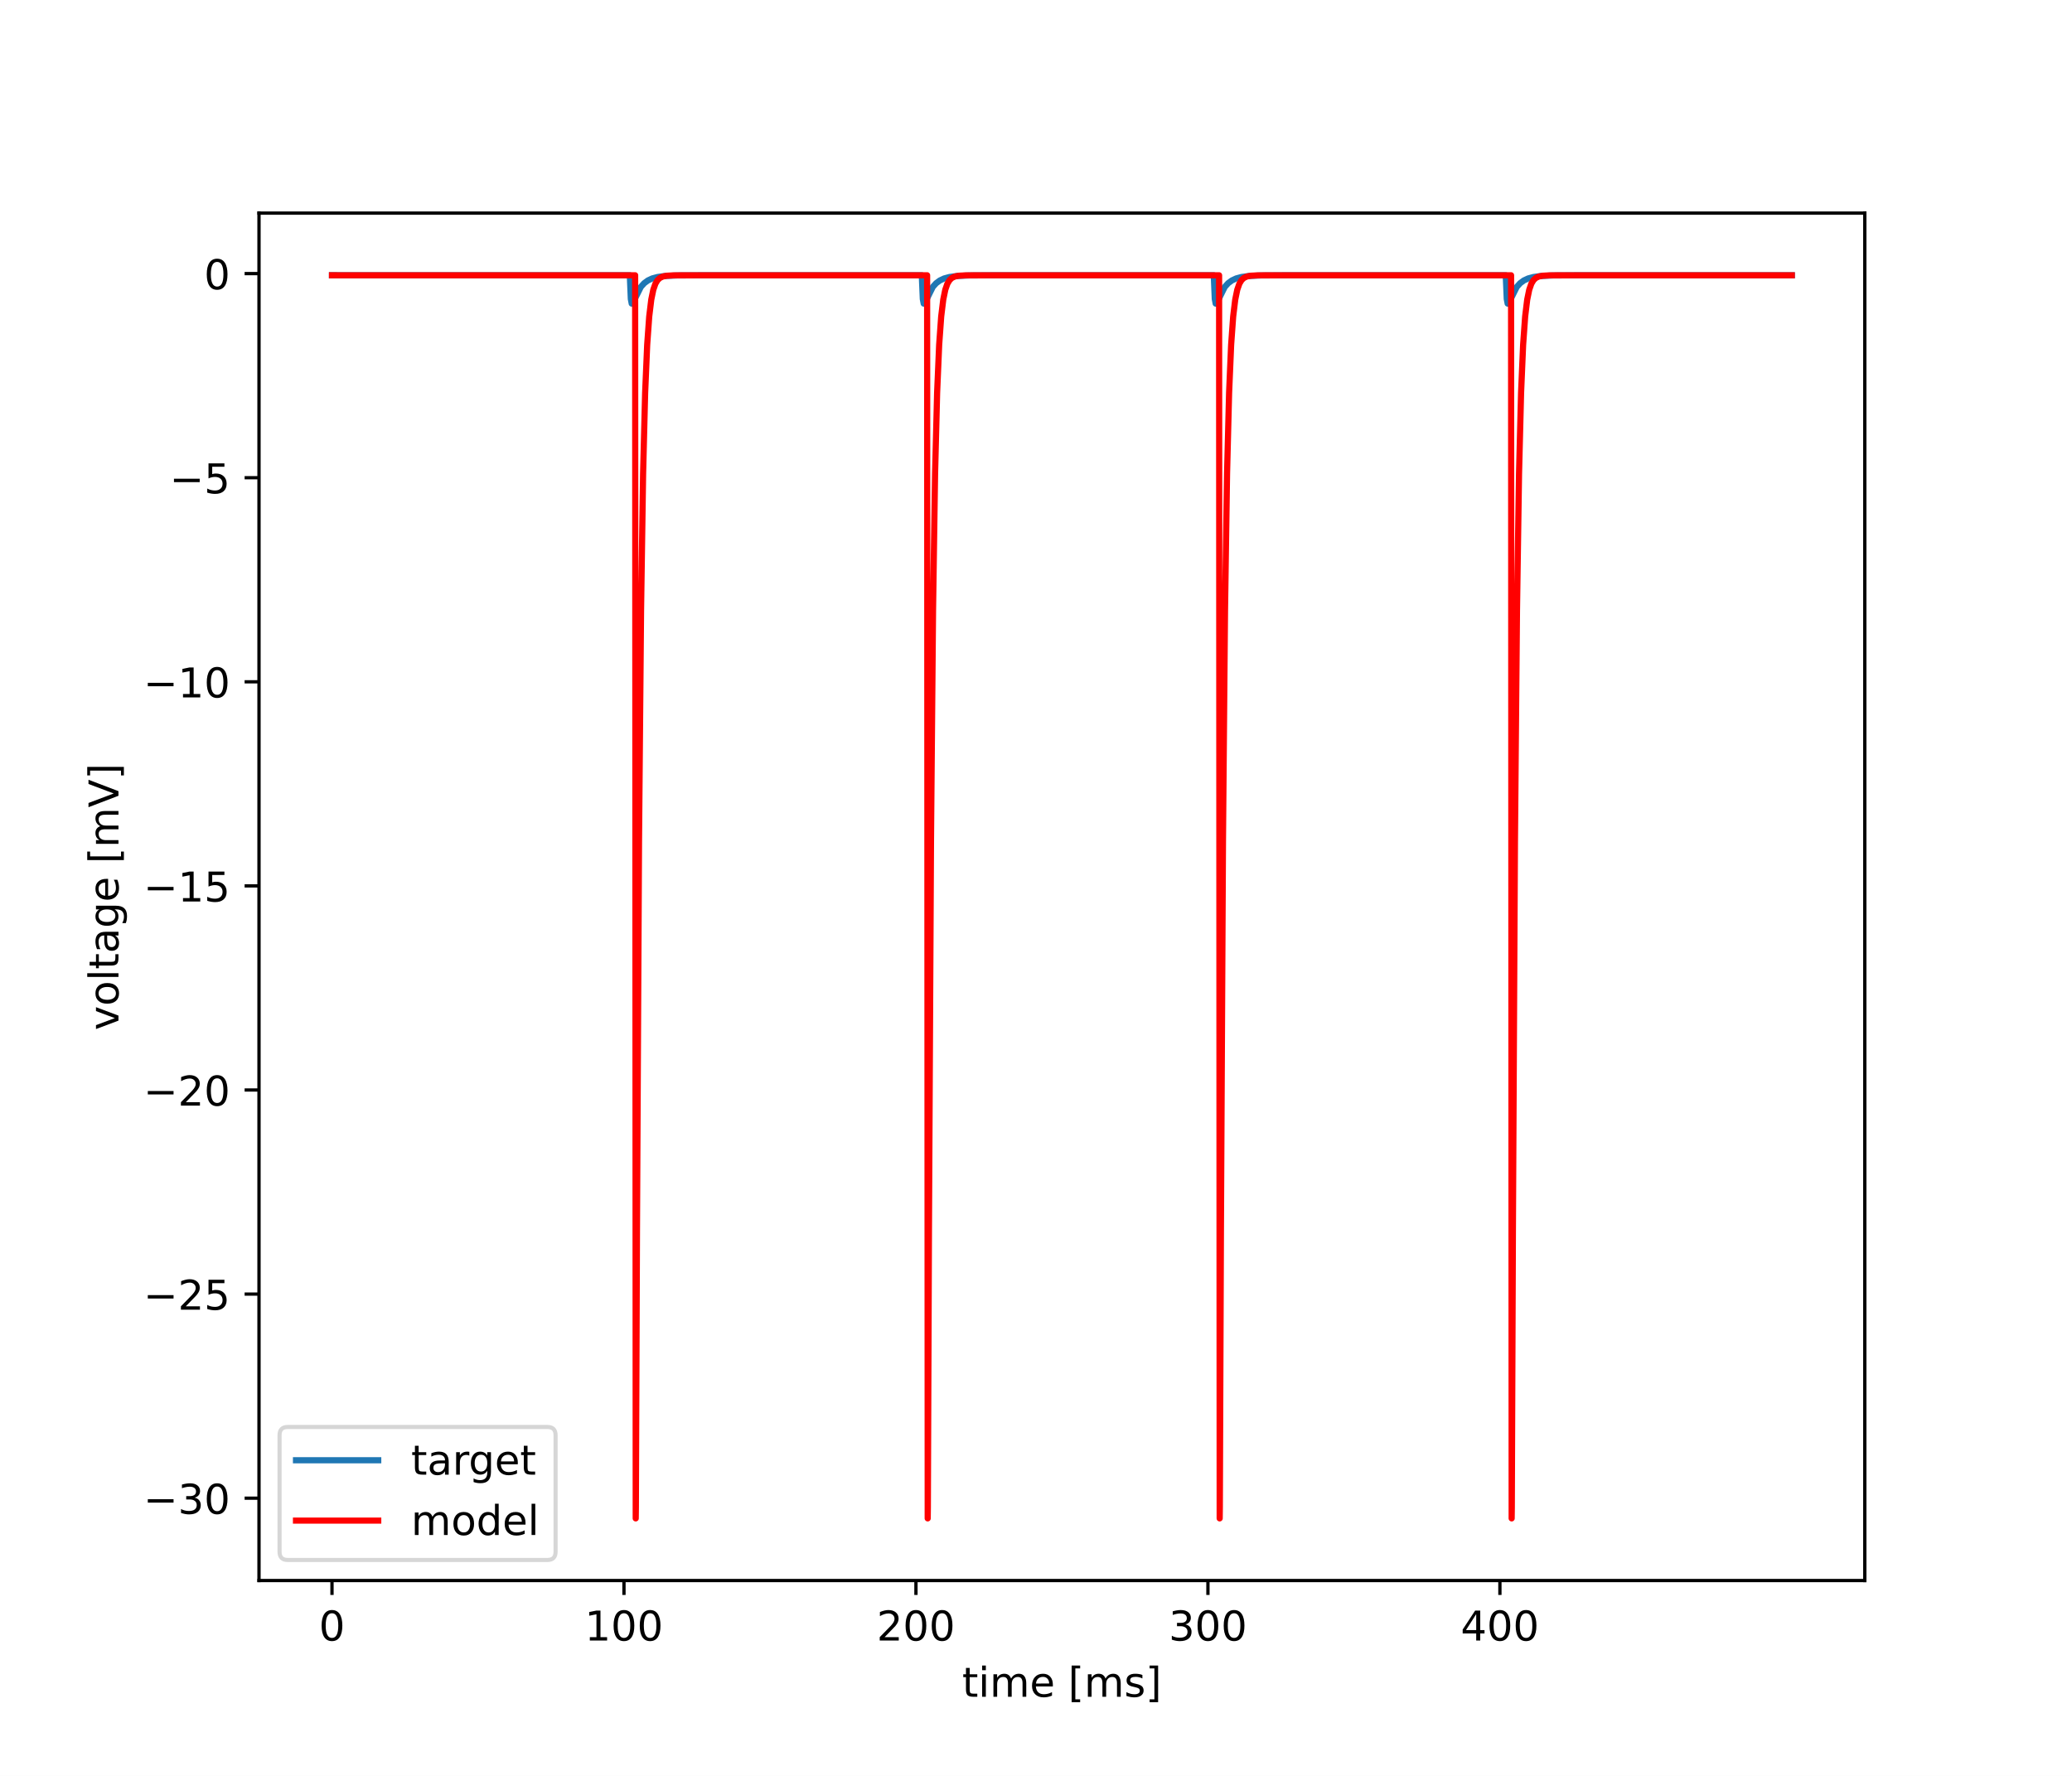
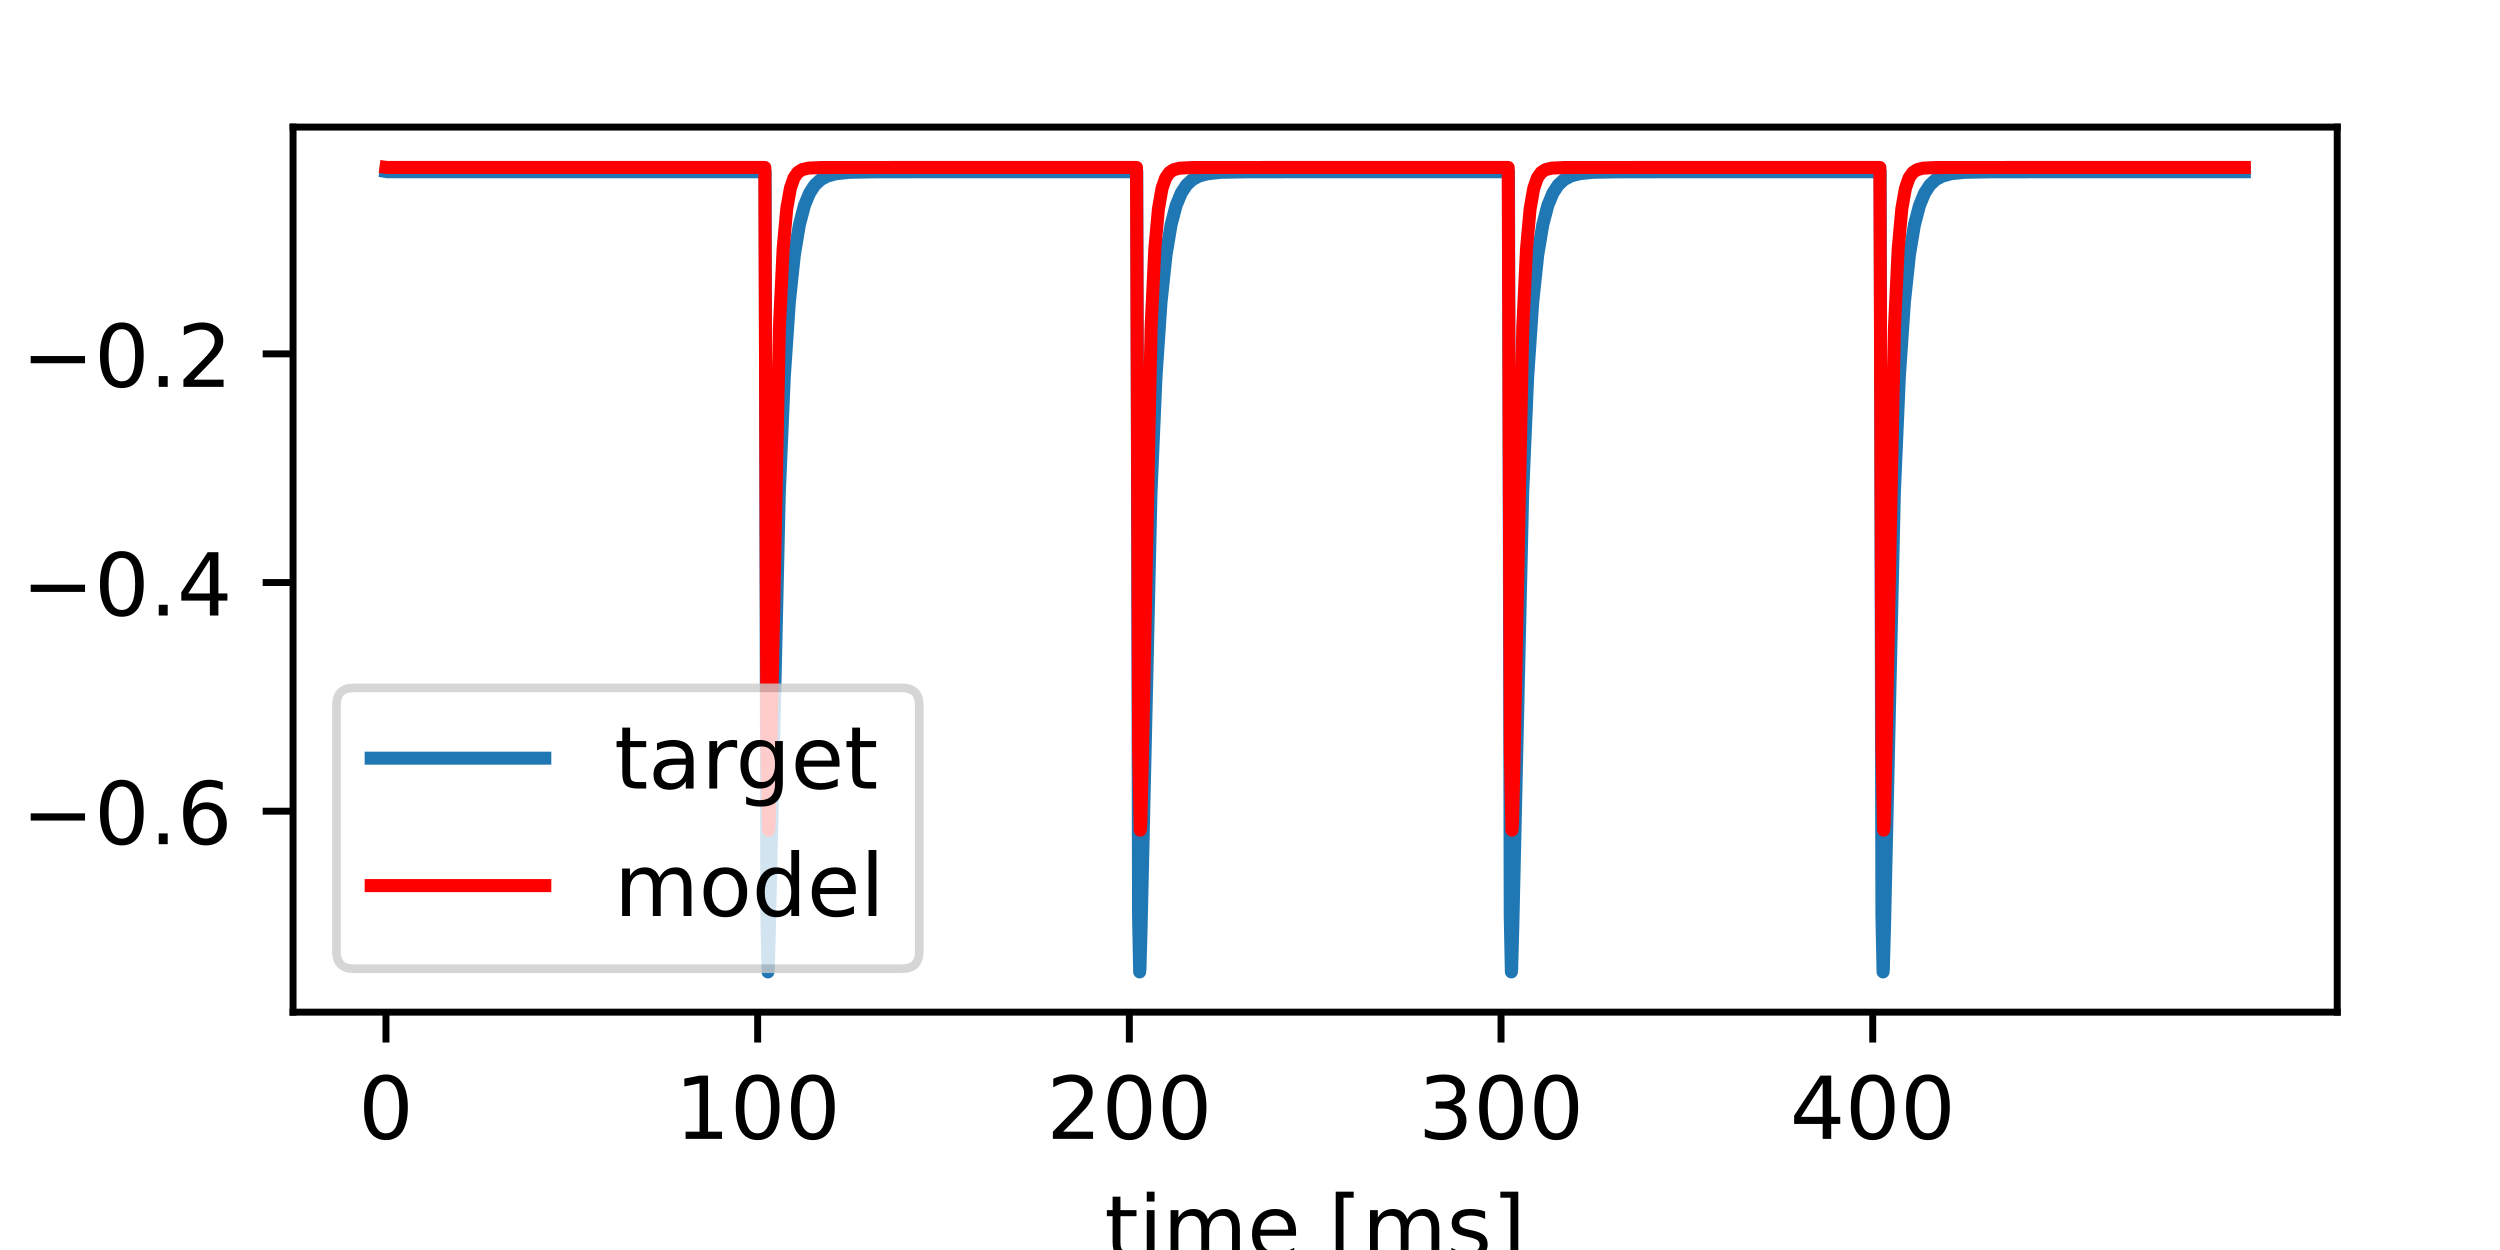
- <svg xmlns="http://www.w3.org/2000/svg" xmlns:xlink="http://www.w3.org/1999/xlink" height="432pt" version="1.1" viewBox="0 0 504 432" width="504pt">
+ <svg xmlns="http://www.w3.org/2000/svg" xmlns:xlink="http://www.w3.org/1999/xlink" width="288pt" height="144pt" viewBox="0 0 288 144" version="1.1">
  <defs>
-     <style type="text/css">
- *{stroke-linecap:butt;stroke-linejoin:round;}
-   </style>
+     <style type="text/css">*{stroke-linejoin: round; stroke-linecap: butt}</style>
  </defs>
  <g id="figure_1">
    <g id="patch_1">
-       <path d="M 0 432  L 504 432  L 504 0  L 0 0  z " style="fill:#ffffff;" />
+       <path d="M 0 144  L 288 144  L 288 0  L 0 0  z " style="fill: #ffffff" />
    </g>
    <g id="axes_1">
      <g id="patch_2">
-         <path d="M 63 384.48  L 453.6 384.48  L 453.6 51.84  L 63 51.84  z " style="fill:#ffffff;" />
+         <path d="M 33.76 116.6  L 269.25 116.6  L 269.25 14.64  L 33.76 14.64  z " style="fill: #ffffff" />
      </g>
      <g id="matplotlib.axis_1">
        <g id="xtick_1">
          <g id="line2d_1">
            <defs>
-               <path d="M 0 0  L 0 3.5  " id="m60852a3cd2" style="stroke:#000000;stroke-width:0.8;" />
-             </defs>
-             <g>
-               <use style="stroke:#000000;stroke-width:0.8;" x="80.755" xlink:href="#m60852a3cd2" y="384.48" />
+               <path id="md8a0bec952" d="M 0 0  L 0 3.5  " style="stroke: #000000; stroke-width: 0.8" />
+             </defs>
+             <g>
+               <use xlink:href="#md8a0bec952" x="44.464" y="116.6" style="stroke: #000000; stroke-width: 0.8" />
            </g>
          </g>
          <g id="text_1">
-             <defs>
-               <path d="M 31.781 66.406  Q 24.172 66.406 20.328 58.906  Q 16.5 51.422 16.5 36.375  Q 16.5 21.391 20.328 13.891  Q 24.172 6.391 31.781 6.391  Q 39.453 6.391 43.281 13.891  Q 47.125 21.391 47.125 36.375  Q 47.125 51.422 43.281 58.906  Q 39.453 66.406 31.781 66.406  z M 31.781 74.219  Q 44.047 74.219 50.516 64.516  Q 56.984 54.828 56.984 36.375  Q 56.984 17.969 50.516 8.266  Q 44.047 -1.422 31.781 -1.422  Q 19.531 -1.422 13.062 8.266  Q 6.594 17.969 6.594 36.375  Q 6.594 54.828 13.062 64.516  Q 19.531 74.219 31.781 74.219  z " id="DejaVuSans-48" />
-             </defs>
-             <g transform="translate(77.5733 399.0784)scale(0.1 -0.1)">
-               <use xlink:href="#DejaVuSans-48" />
+             <g transform="translate(41.28284 131.1984)scale(0.1 -0.1)">
+               <defs>
+                 <path id="DejaVuSans-30" d="M 2034 4250  Q 1547 4250 1301 3770  Q 1056 3291 1056 2328  Q 1056 1369 1301 889  Q 1547 409 2034 409  Q 2525 409 2770 889  Q 3016 1369 3016 2328  Q 3016 3291 2770 3770  Q 2525 4250 2034 4250  z M 2034 4750  Q 2819 4750 3233 4129  Q 3647 3509 3647 2328  Q 3647 1150 3233 529  Q 2819 -91 2034 -91  Q 1250 -91 836 529  Q 422 1150 422 2328  Q 422 3509 836 4129  Q 1250 4750 2034 4750  z " transform="scale(0.015625)" />
+               </defs>
+               <use xlink:href="#DejaVuSans-30" />
            </g>
          </g>
        </g>
        <g id="xtick_2">
          <g id="line2d_2">
            <g>
-               <use style="stroke:#000000;stroke-width:0.8;" x="151.776" xlink:href="#m60852a3cd2" y="384.48" />
+               <use xlink:href="#md8a0bec952" x="87.283" y="116.6" style="stroke: #000000; stroke-width: 0.8" />
            </g>
          </g>
          <g id="text_2">
-             <defs>
-               <path d="M 12.406 8.297  L 28.516 8.297  L 28.516 63.922  L 10.984 60.406  L 10.984 69.391  L 28.422 72.906  L 38.281 72.906  L 38.281 8.297  L 54.391 8.297  L 54.391 0  L 12.406 0  z " id="DejaVuSans-49" />
-             </defs>
-             <g transform="translate(142.2325 399.0784)scale(0.1 -0.1)">
-               <use xlink:href="#DejaVuSans-49" />
-               <use x="63.623" xlink:href="#DejaVuSans-48" />
-               <use x="127.246" xlink:href="#DejaVuSans-48" />
+             <g transform="translate(77.73884 131.1984)scale(0.1 -0.1)">
+               <defs>
+                 <path id="DejaVuSans-31" d="M 794 531  L 1825 531  L 1825 4091  L 703 3866  L 703 4441  L 1819 4666  L 2450 4666  L 2450 531  L 3481 531  L 3481 0  L 794 0  L 794 531  z " transform="scale(0.015625)" />
+               </defs>
+               <use xlink:href="#DejaVuSans-31" />
+               <use xlink:href="#DejaVuSans-30" x="63.623" />
+               <use xlink:href="#DejaVuSans-30" x="127.246" />
            </g>
          </g>
        </g>
        <g id="xtick_3">
          <g id="line2d_3">
            <g>
-               <use style="stroke:#000000;stroke-width:0.8;" x="222.798" xlink:href="#m60852a3cd2" y="384.48" />
+               <use xlink:href="#md8a0bec952" x="130.101" y="116.6" style="stroke: #000000; stroke-width: 0.8" />
            </g>
          </g>
          <g id="text_3">
-             <defs>
-               <path d="M 19.188 8.297  L 53.609 8.297  L 53.609 0  L 7.328 0  L 7.328 8.297  Q 12.938 14.109 22.625 23.891  Q 32.328 33.688 34.812 36.531  Q 39.547 41.844 41.422 45.531  Q 43.312 49.219 43.312 52.781  Q 43.312 58.594 39.234 62.25  Q 35.156 65.922 28.609 65.922  Q 23.969 65.922 18.812 64.312  Q 13.672 62.703 7.812 59.422  L 7.812 69.391  Q 13.766 71.781 18.938 73  Q 24.125 74.219 28.422 74.219  Q 39.75 74.219 46.484 68.547  Q 53.219 62.891 53.219 53.422  Q 53.219 48.922 51.531 44.891  Q 49.859 40.875 45.406 35.406  Q 44.188 33.984 37.641 27.219  Q 31.109 20.453 19.188 8.297  z " id="DejaVuSans-50" />
-             </defs>
-             <g transform="translate(213.2543 399.0784)scale(0.1 -0.1)">
-               <use xlink:href="#DejaVuSans-50" />
-               <use x="63.623" xlink:href="#DejaVuSans-48" />
-               <use x="127.246" xlink:href="#DejaVuSans-48" />
+             <g transform="translate(120.5573 131.1984)scale(0.1 -0.1)">
+               <defs>
+                 <path id="DejaVuSans-32" d="M 1228 531  L 3431 531  L 3431 0  L 469 0  L 469 531  Q 828 903 1448 1529  Q 2069 2156 2228 2338  Q 2531 2678 2651 2914  Q 2772 3150 2772 3378  Q 2772 3750 2511 3984  Q 2250 4219 1831 4219  Q 1534 4219 1204 4116  Q 875 4013 500 3803  L 500 4441  Q 881 4594 1212 4672  Q 1544 4750 1819 4750  Q 2544 4750 2975 4387  Q 3406 4025 3406 3419  Q 3406 3131 3298 2873  Q 3191 2616 2906 2266  Q 2828 2175 2409 1742  Q 1991 1309 1228 531  z " transform="scale(0.015625)" />
+               </defs>
+               <use xlink:href="#DejaVuSans-32" />
+               <use xlink:href="#DejaVuSans-30" x="63.623" />
+               <use xlink:href="#DejaVuSans-30" x="127.246" />
            </g>
          </g>
        </g>
        <g id="xtick_4">
          <g id="line2d_4">
            <g>
-               <use style="stroke:#000000;stroke-width:0.8;" x="293.82" xlink:href="#m60852a3cd2" y="384.48" />
+               <use xlink:href="#md8a0bec952" x="172.92" y="116.6" style="stroke: #000000; stroke-width: 0.8" />
            </g>
          </g>
          <g id="text_4">
-             <defs>
-               <path d="M 40.578 39.312  Q 47.656 37.797 51.625 33  Q 55.609 28.219 55.609 21.188  Q 55.609 10.406 48.188 4.484  Q 40.766 -1.422 27.094 -1.422  Q 22.516 -1.422 17.656 -0.516  Q 12.797 0.391 7.625 2.203  L 7.625 11.719  Q 11.719 9.328 16.594 8.109  Q 21.484 6.891 26.812 6.891  Q 36.078 6.891 40.938 10.547  Q 45.797 14.203 45.797 21.188  Q 45.797 27.641 41.281 31.266  Q 36.766 34.906 28.719 34.906  L 20.219 34.906  L 20.219 43.016  L 29.109 43.016  Q 36.375 43.016 40.234 45.922  Q 44.094 48.828 44.094 54.297  Q 44.094 59.906 40.109 62.906  Q 36.141 65.922 28.719 65.922  Q 24.656 65.922 20.016 65.031  Q 15.375 64.156 9.812 62.312  L 9.812 71.094  Q 15.438 72.656 20.344 73.438  Q 25.25 74.219 29.594 74.219  Q 40.828 74.219 47.359 69.109  Q 53.906 64.016 53.906 55.328  Q 53.906 49.266 50.438 45.094  Q 46.969 40.922 40.578 39.312  z " id="DejaVuSans-51" />
-             </defs>
-             <g transform="translate(284.276 399.0784)scale(0.1 -0.1)">
-               <use xlink:href="#DejaVuSans-51" />
-               <use x="63.623" xlink:href="#DejaVuSans-48" />
-               <use x="127.246" xlink:href="#DejaVuSans-48" />
+             <g transform="translate(163.3759 131.1984)scale(0.1 -0.1)">
+               <defs>
+                 <path id="DejaVuSans-33" d="M 2597 2516  Q 3050 2419 3304 2112  Q 3559 1806 3559 1356  Q 3559 666 3084 287  Q 2609 -91 1734 -91  Q 1441 -91 1130 -33  Q 819 25 488 141  L 488 750  Q 750 597 1062 519  Q 1375 441 1716 441  Q 2309 441 2620 675  Q 2931 909 2931 1356  Q 2931 1769 2642 2001  Q 2353 2234 1838 2234  L 1294 2234  L 1294 2753  L 1863 2753  Q 2328 2753 2575 2939  Q 2822 3125 2822 3475  Q 2822 3834 2567 4026  Q 2313 4219 1838 4219  Q 1578 4219 1281 4162  Q 984 4106 628 3988  L 628 4550  Q 988 4650 1302 4700  Q 1616 4750 1894 4750  Q 2613 4750 3031 4423  Q 3450 4097 3450 3541  Q 3450 3153 3228 2886  Q 3006 2619 2597 2516  z " transform="scale(0.015625)" />
+               </defs>
+               <use xlink:href="#DejaVuSans-33" />
+               <use xlink:href="#DejaVuSans-30" x="63.623" />
+               <use xlink:href="#DejaVuSans-30" x="127.246" />
            </g>
          </g>
        </g>
        <g id="xtick_5">
          <g id="line2d_5">
            <g>
-               <use style="stroke:#000000;stroke-width:0.8;" x="364.841" xlink:href="#m60852a3cd2" y="384.48" />
+               <use xlink:href="#md8a0bec952" x="215.738" y="116.6" style="stroke: #000000; stroke-width: 0.8" />
            </g>
          </g>
          <g id="text_5">
-             <defs>
-               <path d="M 37.797 64.312  L 12.891 25.391  L 37.797 25.391  z M 35.203 72.906  L 47.609 72.906  L 47.609 25.391  L 58.016 25.391  L 58.016 17.188  L 47.609 17.188  L 47.609 0  L 37.797 0  L 37.797 17.188  L 4.891 17.188  L 4.891 26.703  z " id="DejaVuSans-52" />
-             </defs>
-             <g transform="translate(355.2977 399.0784)scale(0.1 -0.1)">
-               <use xlink:href="#DejaVuSans-52" />
-               <use x="63.623" xlink:href="#DejaVuSans-48" />
-               <use x="127.246" xlink:href="#DejaVuSans-48" />
+             <g transform="translate(206.1944 131.1984)scale(0.1 -0.1)">
+               <defs>
+                 <path id="DejaVuSans-34" d="M 2419 4116  L 825 1625  L 2419 1625  L 2419 4116  z M 2253 4666  L 3047 4666  L 3047 1625  L 3713 1625  L 3713 1100  L 3047 1100  L 3047 0  L 2419 0  L 2419 1100  L 313 1100  L 313 1709  L 2253 4666  z " transform="scale(0.015625)" />
+               </defs>
+               <use xlink:href="#DejaVuSans-34" />
+               <use xlink:href="#DejaVuSans-30" x="63.623" />
+               <use xlink:href="#DejaVuSans-30" x="127.246" />
            </g>
          </g>
        </g>
        <g id="text_6">
-           <defs>
-             <path d="M 18.312 70.219  L 18.312 54.688  L 36.812 54.688  L 36.812 47.703  L 18.312 47.703  L 18.312 18.016  Q 18.312 11.328 20.141 9.422  Q 21.969 7.516 27.594 7.516  L 36.812 7.516  L 36.812 0  L 27.594 0  Q 17.188 0 13.234 3.875  Q 9.281 7.766 9.281 18.016  L 9.281 47.703  L 2.688 47.703  L 2.688 54.688  L 9.281 54.688  L 9.281 70.219  z " id="DejaVuSans-116" />
-             <path d="M 9.422 54.688  L 18.406 54.688  L 18.406 0  L 9.422 0  z M 9.422 75.984  L 18.406 75.984  L 18.406 64.594  L 9.422 64.594  z " id="DejaVuSans-105" />
-             <path d="M 52 44.188  Q 55.375 50.25 60.062 53.125  Q 64.75 56 71.094 56  Q 79.641 56 84.281 50.016  Q 88.922 44.047 88.922 33.016  L 88.922 0  L 79.891 0  L 79.891 32.719  Q 79.891 40.578 77.094 44.375  Q 74.312 48.188 68.609 48.188  Q 61.625 48.188 57.562 43.547  Q 53.516 38.922 53.516 30.906  L 53.516 0  L 44.484 0  L 44.484 32.719  Q 44.484 40.625 41.703 44.406  Q 38.922 48.188 33.109 48.188  Q 26.219 48.188 22.156 43.531  Q 18.109 38.875 18.109 30.906  L 18.109 0  L 9.078 0  L 9.078 54.688  L 18.109 54.688  L 18.109 46.188  Q 21.188 51.219 25.484 53.609  Q 29.781 56 35.688 56  Q 41.656 56 45.828 52.969  Q 50 49.953 52 44.188  z " id="DejaVuSans-109" />
-             <path d="M 56.203 29.594  L 56.203 25.203  L 14.891 25.203  Q 15.484 15.922 20.484 11.062  Q 25.484 6.203 34.422 6.203  Q 39.594 6.203 44.453 7.469  Q 49.312 8.734 54.109 11.281  L 54.109 2.781  Q 49.266 0.734 44.188 -0.344  Q 39.109 -1.422 33.891 -1.422  Q 20.797 -1.422 13.156 6.188  Q 5.516 13.812 5.516 26.812  Q 5.516 40.234 12.766 48.109  Q 20.016 56 32.328 56  Q 43.359 56 49.781 48.891  Q 56.203 41.797 56.203 29.594  z M 47.219 32.234  Q 47.125 39.594 43.094 43.984  Q 39.062 48.391 32.422 48.391  Q 24.906 48.391 20.391 44.141  Q 15.875 39.891 15.188 32.172  z " id="DejaVuSans-101" />
-             <path id="DejaVuSans-32" />
-             <path d="M 8.594 75.984  L 29.297 75.984  L 29.297 69  L 17.578 69  L 17.578 -6.203  L 29.297 -6.203  L 29.297 -13.188  L 8.594 -13.188  z " id="DejaVuSans-91" />
-             <path d="M 44.281 53.078  L 44.281 44.578  Q 40.484 46.531 36.375 47.5  Q 32.281 48.484 27.875 48.484  Q 21.188 48.484 17.844 46.438  Q 14.5 44.391 14.5 40.281  Q 14.5 37.156 16.891 35.375  Q 19.281 33.594 26.516 31.984  L 29.594 31.297  Q 39.156 29.25 43.188 25.516  Q 47.219 21.781 47.219 15.094  Q 47.219 7.469 41.188 3.016  Q 35.156 -1.422 24.609 -1.422  Q 20.219 -1.422 15.453 -0.562  Q 10.688 0.297 5.422 2  L 5.422 11.281  Q 10.406 8.688 15.234 7.391  Q 20.062 6.109 24.812 6.109  Q 31.156 6.109 34.562 8.281  Q 37.984 10.453 37.984 14.406  Q 37.984 18.062 35.516 20.016  Q 33.062 21.969 24.703 23.781  L 21.578 24.516  Q 13.234 26.266 9.516 29.906  Q 5.812 33.547 5.812 39.891  Q 5.812 47.609 11.281 51.797  Q 16.75 56 26.812 56  Q 31.781 56 36.172 55.266  Q 40.578 54.547 44.281 53.078  z " id="DejaVuSans-115" />
-             <path d="M 30.422 75.984  L 30.422 -13.188  L 9.719 -13.188  L 9.719 -6.203  L 21.391 -6.203  L 21.391 69  L 9.719 69  L 9.719 75.984  z " id="DejaVuSans-93" />
-           </defs>
-           <g transform="translate(234.0383 412.7566)scale(0.1 -0.1)">
-             <use xlink:href="#DejaVuSans-116" />
-             <use x="39.209" xlink:href="#DejaVuSans-105" />
-             <use x="66.992" xlink:href="#DejaVuSans-109" />
-             <use x="164.404" xlink:href="#DejaVuSans-101" />
-             <use x="225.928" xlink:href="#DejaVuSans-32" />
-             <use x="257.715" xlink:href="#DejaVuSans-91" />
-             <use x="296.729" xlink:href="#DejaVuSans-109" />
-             <use x="394.141" xlink:href="#DejaVuSans-115" />
-             <use x="446.24" xlink:href="#DejaVuSans-93" />
+           <g transform="translate(127.2433 144.8766)scale(0.1 -0.1)">
+             <defs>
+               <path id="DejaVuSans-74" d="M 1172 4494  L 1172 3500  L 2356 3500  L 2356 3053  L 1172 3053  L 1172 1153  Q 1172 725 1289 603  Q 1406 481 1766 481  L 2356 481  L 2356 0  L 1766 0  Q 1100 0 847 248  Q 594 497 594 1153  L 594 3053  L 172 3053  L 172 3500  L 594 3500  L 594 4494  L 1172 4494  z " transform="scale(0.015625)" />
+               <path id="DejaVuSans-69" d="M 603 3500  L 1178 3500  L 1178 0  L 603 0  L 603 3500  z M 603 4863  L 1178 4863  L 1178 4134  L 603 4134  L 603 4863  z " transform="scale(0.015625)" />
+               <path id="DejaVuSans-6d" d="M 3328 2828  Q 3544 3216 3844 3400  Q 4144 3584 4550 3584  Q 5097 3584 5394 3201  Q 5691 2819 5691 2113  L 5691 0  L 5113 0  L 5113 2094  Q 5113 2597 4934 2840  Q 4756 3084 4391 3084  Q 3944 3084 3684 2787  Q 3425 2491 3425 1978  L 3425 0  L 2847 0  L 2847 2094  Q 2847 2600 2669 2842  Q 2491 3084 2119 3084  Q 1678 3084 1418 2786  Q 1159 2488 1159 1978  L 1159 0  L 581 0  L 581 3500  L 1159 3500  L 1159 2956  Q 1356 3278 1631 3431  Q 1906 3584 2284 3584  Q 2666 3584 2933 3390  Q 3200 3197 3328 2828  z " transform="scale(0.015625)" />
+               <path id="DejaVuSans-65" d="M 3597 1894  L 3597 1613  L 953 1613  Q 991 1019 1311 708  Q 1631 397 2203 397  Q 2534 397 2845 478  Q 3156 559 3463 722  L 3463 178  Q 3153 47 2828 -22  Q 2503 -91 2169 -91  Q 1331 -91 842 396  Q 353 884 353 1716  Q 353 2575 817 3079  Q 1281 3584 2069 3584  Q 2775 3584 3186 3129  Q 3597 2675 3597 1894  z M 3022 2063  Q 3016 2534 2758 2815  Q 2500 3097 2075 3097  Q 1594 3097 1305 2825  Q 1016 2553 972 2059  L 3022 2063  z " transform="scale(0.015625)" />
+               <path id="DejaVuSans-20" transform="scale(0.015625)" />
+               <path id="DejaVuSans-5b" d="M 550 4863  L 1875 4863  L 1875 4416  L 1125 4416  L 1125 -397  L 1875 -397  L 1875 -844  L 550 -844  L 550 4863  z " transform="scale(0.015625)" />
+               <path id="DejaVuSans-73" d="M 2834 3397  L 2834 2853  Q 2591 2978 2328 3040  Q 2066 3103 1784 3103  Q 1356 3103 1142 2972  Q 928 2841 928 2578  Q 928 2378 1081 2264  Q 1234 2150 1697 2047  L 1894 2003  Q 2506 1872 2764 1633  Q 3022 1394 3022 966  Q 3022 478 2636 193  Q 2250 -91 1575 -91  Q 1294 -91 989 -36  Q 684 19 347 128  L 347 722  Q 666 556 975 473  Q 1284 391 1588 391  Q 1994 391 2212 530  Q 2431 669 2431 922  Q 2431 1156 2273 1281  Q 2116 1406 1581 1522  L 1381 1569  Q 847 1681 609 1914  Q 372 2147 372 2553  Q 372 3047 722 3315  Q 1072 3584 1716 3584  Q 2034 3584 2315 3537  Q 2597 3491 2834 3397  z " transform="scale(0.015625)" />
+               <path id="DejaVuSans-5d" d="M 1947 4863  L 1947 -844  L 622 -844  L 622 -397  L 1369 -397  L 1369 4416  L 622 4416  L 622 4863  L 1947 4863  z " transform="scale(0.015625)" />
+             </defs>
+             <use xlink:href="#DejaVuSans-74" />
+             <use xlink:href="#DejaVuSans-69" x="39.209" />
+             <use xlink:href="#DejaVuSans-6d" x="66.992" />
+             <use xlink:href="#DejaVuSans-65" x="164.404" />
+             <use xlink:href="#DejaVuSans-20" x="225.928" />
+             <use xlink:href="#DejaVuSans-5b" x="257.715" />
+             <use xlink:href="#DejaVuSans-6d" x="296.729" />
+             <use xlink:href="#DejaVuSans-73" x="394.141" />
+             <use xlink:href="#DejaVuSans-5d" x="446.24" />
          </g>
        </g>
      </g>
      <g id="matplotlib.axis_2">
        <g id="ytick_1">
          <g id="line2d_6">
            <defs>
-               <path d="M 0 0  L -3.5 0  " id="m64b418e3e0" style="stroke:#000000;stroke-width:0.8;" />
-             </defs>
-             <g>
-               <use style="stroke:#000000;stroke-width:0.8;" x="63" xlink:href="#m64b418e3e0" y="364.449" />
+               <path id="m4eaf8ff154" d="M 0 0  L -3.5 0  " style="stroke: #000000; stroke-width: 0.8" />
+             </defs>
+             <g>
+               <use xlink:href="#m4eaf8ff154" x="33.76" y="93.45" style="stroke: #000000; stroke-width: 0.8" />
            </g>
          </g>
          <g id="text_7">
-             <defs>
-               <path d="M 10.594 35.5  L 73.188 35.5  L 73.188 27.203  L 10.594 27.203  z " id="DejaVuSans-8722" />
-             </defs>
-             <g transform="translate(34.89531 368.2479)scale(0.1 -0.1)">
-               <use xlink:href="#DejaVuSans-8722" />
-               <use x="83.789" xlink:href="#DejaVuSans-51" />
-               <use x="147.412" xlink:href="#DejaVuSans-48" />
+             <g transform="translate(2.477188 97.24965)scale(0.1 -0.1)">
+               <defs>
+                 <path id="DejaVuSans-2212" d="M 678 2272  L 4684 2272  L 4684 1741  L 678 1741  L 678 2272  z " transform="scale(0.015625)" />
+                 <path id="DejaVuSans-2e" d="M 684 794  L 1344 794  L 1344 0  L 684 0  L 684 794  z " transform="scale(0.015625)" />
+                 <path id="DejaVuSans-36" d="M 2113 2584  Q 1688 2584 1439 2293  Q 1191 2003 1191 1497  Q 1191 994 1439 701  Q 1688 409 2113 409  Q 2538 409 2786 701  Q 3034 994 3034 1497  Q 3034 2003 2786 2293  Q 2538 2584 2113 2584  z M 3366 4563  L 3366 3988  Q 3128 4100 2886 4159  Q 2644 4219 2406 4219  Q 1781 4219 1451 3797  Q 1122 3375 1075 2522  Q 1259 2794 1537 2939  Q 1816 3084 2150 3084  Q 2853 3084 3261 2657  Q 3669 2231 3669 1497  Q 3669 778 3244 343  Q 2819 -91 2113 -91  Q 1303 -91 875 529  Q 447 1150 447 2328  Q 447 3434 972 4092  Q 1497 4750 2381 4750  Q 2619 4750 2861 4703  Q 3103 4656 3366 4563  z " transform="scale(0.015625)" />
+               </defs>
+               <use xlink:href="#DejaVuSans-2212" />
+               <use xlink:href="#DejaVuSans-30" x="83.789" />
+               <use xlink:href="#DejaVuSans-2e" x="147.412" />
+               <use xlink:href="#DejaVuSans-36" x="179.199" />
            </g>
          </g>
        </g>
        <g id="ytick_2">
          <g id="line2d_7">
            <g>
-               <use style="stroke:#000000;stroke-width:0.8;" x="63" xlink:href="#m64b418e3e0" y="314.8" />
+               <use xlink:href="#m4eaf8ff154" x="33.76" y="67.109" style="stroke: #000000; stroke-width: 0.8" />
            </g>
          </g>
          <g id="text_8">
-             <defs>
-               <path d="M 10.797 72.906  L 49.516 72.906  L 49.516 64.594  L 19.828 64.594  L 19.828 46.734  Q 21.969 47.469 24.109 47.828  Q 26.266 48.188 28.422 48.188  Q 40.625 48.188 47.75 41.5  Q 54.891 34.812 54.891 23.391  Q 54.891 11.625 47.562 5.094  Q 40.234 -1.422 26.906 -1.422  Q 22.312 -1.422 17.547 -0.641  Q 12.797 0.141 7.719 1.703  L 7.719 11.625  Q 12.109 9.234 16.797 8.062  Q 21.484 6.891 26.703 6.891  Q 35.156 6.891 40.078 11.328  Q 45.016 15.766 45.016 23.391  Q 45.016 31 40.078 35.438  Q 35.156 39.891 26.703 39.891  Q 22.75 39.891 18.812 39.016  Q 14.891 38.141 10.797 36.281  z " id="DejaVuSans-53" />
-             </defs>
-             <g transform="translate(34.89531 318.5994)scale(0.1 -0.1)">
-               <use xlink:href="#DejaVuSans-8722" />
-               <use x="83.789" xlink:href="#DejaVuSans-50" />
-               <use x="147.412" xlink:href="#DejaVuSans-53" />
+             <g transform="translate(2.477188 70.9078)scale(0.1 -0.1)">
+               <use xlink:href="#DejaVuSans-2212" />
+               <use xlink:href="#DejaVuSans-30" x="83.789" />
+               <use xlink:href="#DejaVuSans-2e" x="147.412" />
+               <use xlink:href="#DejaVuSans-34" x="179.199" />
            </g>
          </g>
        </g>
        <g id="ytick_3">
          <g id="line2d_8">
            <g>
-               <use style="stroke:#000000;stroke-width:0.8;" x="63" xlink:href="#m64b418e3e0" y="265.152" />
+               <use xlink:href="#m4eaf8ff154" x="33.76" y="40.767" style="stroke: #000000; stroke-width: 0.8" />
            </g>
          </g>
          <g id="text_9">
-             <g transform="translate(34.89531 268.9508)scale(0.1 -0.1)">
-               <use xlink:href="#DejaVuSans-8722" />
-               <use x="83.789" xlink:href="#DejaVuSans-50" />
-               <use x="147.412" xlink:href="#DejaVuSans-48" />
-             </g>
-           </g>
-         </g>
-         <g id="ytick_4">
-           <g id="line2d_9">
-             <g>
-               <use style="stroke:#000000;stroke-width:0.8;" x="63" xlink:href="#m64b418e3e0" y="215.503" />
-             </g>
-           </g>
-           <g id="text_10">
-             <g transform="translate(34.89531 219.3023)scale(0.1 -0.1)">
-               <use xlink:href="#DejaVuSans-8722" />
-               <use x="83.789" xlink:href="#DejaVuSans-49" />
-               <use x="147.412" xlink:href="#DejaVuSans-53" />
-             </g>
-           </g>
-         </g>
-         <g id="ytick_5">
-           <g id="line2d_10">
-             <g>
-               <use style="stroke:#000000;stroke-width:0.8;" x="63" xlink:href="#m64b418e3e0" y="165.855" />
-             </g>
-           </g>
-           <g id="text_11">
-             <g transform="translate(34.89531 169.6538)scale(0.1 -0.1)">
-               <use xlink:href="#DejaVuSans-8722" />
-               <use x="83.789" xlink:href="#DejaVuSans-49" />
-               <use x="147.412" xlink:href="#DejaVuSans-48" />
-             </g>
-           </g>
-         </g>
-         <g id="ytick_6">
-           <g id="line2d_11">
-             <g>
-               <use style="stroke:#000000;stroke-width:0.8;" x="63" xlink:href="#m64b418e3e0" y="116.206" />
-             </g>
-           </g>
-           <g id="text_12">
-             <g transform="translate(41.25781 120.0052)scale(0.1 -0.1)">
-               <use xlink:href="#DejaVuSans-8722" />
-               <use x="83.789" xlink:href="#DejaVuSans-53" />
-             </g>
-           </g>
-         </g>
-         <g id="ytick_7">
-           <g id="line2d_12">
-             <g>
-               <use style="stroke:#000000;stroke-width:0.8;" x="63" xlink:href="#m64b418e3e0" y="66.558" />
-             </g>
-           </g>
-           <g id="text_13">
-             <g transform="translate(49.6375 70.35672)scale(0.1 -0.1)">
-               <use xlink:href="#DejaVuSans-48" />
-             </g>
-           </g>
-         </g>
-         <g id="text_14">
-           <defs>
-             <path d="M 2.984 54.688  L 12.5 54.688  L 29.594 8.797  L 46.688 54.688  L 56.203 54.688  L 35.688 0  L 23.484 0  z " id="DejaVuSans-118" />
-             <path d="M 30.609 48.391  Q 23.391 48.391 19.188 42.75  Q 14.984 37.109 14.984 27.297  Q 14.984 17.484 19.156 11.844  Q 23.344 6.203 30.609 6.203  Q 37.797 6.203 41.984 11.859  Q 46.188 17.531 46.188 27.297  Q 46.188 37.016 41.984 42.703  Q 37.797 48.391 30.609 48.391  z M 30.609 56  Q 42.328 56 49.016 48.375  Q 55.719 40.766 55.719 27.297  Q 55.719 13.875 49.016 6.219  Q 42.328 -1.422 30.609 -1.422  Q 18.844 -1.422 12.172 6.219  Q 5.516 13.875 5.516 27.297  Q 5.516 40.766 12.172 48.375  Q 18.844 56 30.609 56  z " id="DejaVuSans-111" />
-             <path d="M 9.422 75.984  L 18.406 75.984  L 18.406 0  L 9.422 0  z " id="DejaVuSans-108" />
-             <path d="M 34.281 27.484  Q 23.391 27.484 19.188 25  Q 14.984 22.516 14.984 16.5  Q 14.984 11.719 18.141 8.906  Q 21.297 6.109 26.703 6.109  Q 34.188 6.109 38.703 11.406  Q 43.219 16.703 43.219 25.484  L 43.219 27.484  z M 52.203 31.203  L 52.203 0  L 43.219 0  L 43.219 8.297  Q 40.141 3.328 35.547 0.953  Q 30.953 -1.422 24.312 -1.422  Q 15.922 -1.422 10.953 3.297  Q 6 8.016 6 15.922  Q 6 25.141 12.172 29.828  Q 18.359 34.516 30.609 34.516  L 43.219 34.516  L 43.219 35.406  Q 43.219 41.609 39.141 45  Q 35.062 48.391 27.688 48.391  Q 23 48.391 18.547 47.266  Q 14.109 46.141 10.016 43.891  L 10.016 52.203  Q 14.938 54.109 19.578 55.047  Q 24.219 56 28.609 56  Q 40.484 56 46.344 49.844  Q 52.203 43.703 52.203 31.203  z " id="DejaVuSans-97" />
-             <path d="M 45.406 27.984  Q 45.406 37.75 41.375 43.109  Q 37.359 48.484 30.078 48.484  Q 22.859 48.484 18.828 43.109  Q 14.797 37.75 14.797 27.984  Q 14.797 18.266 18.828 12.891  Q 22.859 7.516 30.078 7.516  Q 37.359 7.516 41.375 12.891  Q 45.406 18.266 45.406 27.984  z M 54.391 6.781  Q 54.391 -7.172 48.188 -13.984  Q 42 -20.797 29.203 -20.797  Q 24.469 -20.797 20.266 -20.094  Q 16.062 -19.391 12.109 -17.922  L 12.109 -9.188  Q 16.062 -11.328 19.922 -12.344  Q 23.781 -13.375 27.781 -13.375  Q 36.625 -13.375 41.016 -8.766  Q 45.406 -4.156 45.406 5.172  L 45.406 9.625  Q 42.625 4.781 38.281 2.391  Q 33.938 0 27.875 0  Q 17.828 0 11.672 7.656  Q 5.516 15.328 5.516 27.984  Q 5.516 40.672 11.672 48.328  Q 17.828 56 27.875 56  Q 33.938 56 38.281 53.609  Q 42.625 51.219 45.406 46.391  L 45.406 54.688  L 54.391 54.688  z " id="DejaVuSans-103" />
-             <path d="M 28.609 0  L 0.781 72.906  L 11.078 72.906  L 34.188 11.531  L 57.328 72.906  L 67.578 72.906  L 39.797 0  z " id="DejaVuSans-86" />
-           </defs>
-           <g transform="translate(28.81563 250.6241)rotate(-90)scale(0.1 -0.1)">
-             <use xlink:href="#DejaVuSans-118" />
-             <use x="59.18" xlink:href="#DejaVuSans-111" />
-             <use x="120.361" xlink:href="#DejaVuSans-108" />
-             <use x="148.145" xlink:href="#DejaVuSans-116" />
-             <use x="187.354" xlink:href="#DejaVuSans-97" />
-             <use x="248.633" xlink:href="#DejaVuSans-103" />
-             <use x="312.109" xlink:href="#DejaVuSans-101" />
-             <use x="373.633" xlink:href="#DejaVuSans-32" />
-             <use x="405.42" xlink:href="#DejaVuSans-91" />
-             <use x="444.434" xlink:href="#DejaVuSans-109" />
-             <use x="541.846" xlink:href="#DejaVuSans-86" />
-             <use x="610.254" xlink:href="#DejaVuSans-93" />
-           </g>
-         </g>
-       </g>
-       <g id="line2d_13">
-         <path clip-path="url(#p4eb4c987ef)" d="M 80.755 66.96  L 81.997 66.962  L 153.197 66.962  L 153.445 72.73  L 153.658 73.849  L 153.8 73.888  L 153.996 73.582  L 155.878 69.796  L 156.695 68.893  L 157.6 68.224  L 158.648 67.734  L 159.944 67.382  L 161.737 67.143  L 164.631 67.008  L 171.804 66.963  L 224.218 66.962  L 224.467 72.73  L 224.68 73.849  L 224.822 73.888  L 225.017 73.582  L 226.9 69.796  L 227.716 68.893  L 228.622 68.224  L 229.669 67.734  L 230.966 67.382  L 232.759 67.143  L 235.653 67.008  L 242.826 66.963  L 295.24 66.962  L 295.489 72.73  L 295.702 73.849  L 295.844 73.888  L 296.039 73.582  L 297.921 69.796  L 298.738 68.893  L 299.644 68.224  L 300.691 67.734  L 301.987 67.382  L 303.781 67.143  L 306.675 67.008  L 313.848 66.963  L 366.262 66.962  L 366.51 72.73  L 366.724 73.849  L 366.866 73.888  L 367.061 73.582  L 368.943 69.796  L 369.76 68.893  L 370.665 68.224  L 371.713 67.734  L 373.009 67.382  L 374.802 67.143  L 377.696 67.008  L 384.87 66.963  L 435.845 66.962  L 435.845 66.962  " style="fill:none;stroke:#1f77b4;stroke-linecap:square;stroke-width:1.5;" />
-       </g>
-       <g id="line2d_14">
-         <path clip-path="url(#p4eb4c987ef)" d="M 80.755 66.96  L 81.997 66.962  L 154.493 66.962  L 154.635 369.36  L 154.67 366.71  L 154.937 299.358  L 155.434 204.701  L 155.931 148.545  L 156.428 115.267  L 156.925 95.558  L 157.423 83.888  L 157.92 76.98  L 158.417 72.891  L 158.914 70.47  L 159.429 68.999  L 159.962 68.123  L 160.53 67.599  L 161.222 67.268  L 162.199 67.071  L 163.974 66.978  L 171.236 66.962  L 225.515 66.962  L 225.657 369.36  L 225.692 366.71  L 225.958 299.358  L 226.456 204.701  L 226.953 148.545  L 227.45 115.267  L 227.947 95.558  L 228.444 83.888  L 228.941 76.98  L 229.439 72.891  L 229.936 70.47  L 230.451 68.999  L 230.983 68.123  L 231.551 67.599  L 232.244 67.268  L 233.22 67.071  L 234.996 66.978  L 242.258 66.962  L 296.536 66.962  L 296.678 369.36  L 296.714 366.71  L 296.98 299.358  L 297.477 204.701  L 297.975 148.545  L 298.472 115.267  L 298.969 95.558  L 299.466 83.888  L 299.963 76.98  L 300.46 72.891  L 300.957 70.47  L 301.472 68.999  L 302.005 68.123  L 302.573 67.599  L 303.266 67.268  L 304.242 67.071  L 306.018 66.978  L 313.28 66.962  L 367.558 66.962  L 367.7 369.36  L 367.736 366.71  L 368.002 299.358  L 368.499 204.701  L 368.996 148.545  L 369.493 115.267  L 369.991 95.558  L 370.488 83.888  L 370.985 76.98  L 371.482 72.891  L 371.979 70.47  L 372.494 68.999  L 373.027 68.123  L 373.595 67.599  L 374.287 67.268  L 375.264 67.071  L 377.039 66.978  L 384.301 66.962  L 435.845 66.962  L 435.845 66.962  " style="fill:none;stroke:#ff0000;stroke-linecap:square;stroke-width:1.5;" />
+             <g transform="translate(2.477188 44.56595)scale(0.1 -0.1)">
+               <use xlink:href="#DejaVuSans-2212" />
+               <use xlink:href="#DejaVuSans-30" x="83.789" />
+               <use xlink:href="#DejaVuSans-2e" x="147.412" />
+               <use xlink:href="#DejaVuSans-32" x="179.199" />
+             </g>
+           </g>
+         </g>
+         <g id="text_10">
+           <g transform="translate(-3.6025 98.08406)rotate(-90)scale(0.1 -0.1)">
+             <defs>
+               <path id="DejaVuSans-76" d="M 191 3500  L 800 3500  L 1894 563  L 2988 3500  L 3597 3500  L 2284 0  L 1503 0  L 191 3500  z " transform="scale(0.015625)" />
+               <path id="DejaVuSans-6f" d="M 1959 3097  Q 1497 3097 1228 2736  Q 959 2375 959 1747  Q 959 1119 1226 758  Q 1494 397 1959 397  Q 2419 397 2687 759  Q 2956 1122 2956 1747  Q 2956 2369 2687 2733  Q 2419 3097 1959 3097  z M 1959 3584  Q 2709 3584 3137 3096  Q 3566 2609 3566 1747  Q 3566 888 3137 398  Q 2709 -91 1959 -91  Q 1206 -91 779 398  Q 353 888 353 1747  Q 353 2609 779 3096  Q 1206 3584 1959 3584  z " transform="scale(0.015625)" />
+               <path id="DejaVuSans-6c" d="M 603 4863  L 1178 4863  L 1178 0  L 603 0  L 603 4863  z " transform="scale(0.015625)" />
+               <path id="DejaVuSans-61" d="M 2194 1759  Q 1497 1759 1228 1600  Q 959 1441 959 1056  Q 959 750 1161 570  Q 1363 391 1709 391  Q 2188 391 2477 730  Q 2766 1069 2766 1631  L 2766 1759  L 2194 1759  z M 3341 1997  L 3341 0  L 2766 0  L 2766 531  Q 2569 213 2275 61  Q 1981 -91 1556 -91  Q 1019 -91 701 211  Q 384 513 384 1019  Q 384 1609 779 1909  Q 1175 2209 1959 2209  L 2766 2209  L 2766 2266  Q 2766 2663 2505 2880  Q 2244 3097 1772 3097  Q 1472 3097 1187 3025  Q 903 2953 641 2809  L 641 3341  Q 956 3463 1253 3523  Q 1550 3584 1831 3584  Q 2591 3584 2966 3190  Q 3341 2797 3341 1997  z " transform="scale(0.015625)" />
+               <path id="DejaVuSans-67" d="M 2906 1791  Q 2906 2416 2648 2759  Q 2391 3103 1925 3103  Q 1463 3103 1205 2759  Q 947 2416 947 1791  Q 947 1169 1205 825  Q 1463 481 1925 481  Q 2391 481 2648 825  Q 2906 1169 2906 1791  z M 3481 434  Q 3481 -459 3084 -895  Q 2688 -1331 1869 -1331  Q 1566 -1331 1297 -1286  Q 1028 -1241 775 -1147  L 775 -588  Q 1028 -725 1275 -790  Q 1522 -856 1778 -856  Q 2344 -856 2625 -561  Q 2906 -266 2906 331  L 2906 616  Q 2728 306 2450 153  Q 2172 0 1784 0  Q 1141 0 747 490  Q 353 981 353 1791  Q 353 2603 747 3093  Q 1141 3584 1784 3584  Q 2172 3584 2450 3431  Q 2728 3278 2906 2969  L 2906 3500  L 3481 3500  L 3481 434  z " transform="scale(0.015625)" />
+               <path id="DejaVuSans-56" d="M 1831 0  L 50 4666  L 709 4666  L 2188 738  L 3669 4666  L 4325 4666  L 2547 0  L 1831 0  z " transform="scale(0.015625)" />
+             </defs>
+             <use xlink:href="#DejaVuSans-76" />
+             <use xlink:href="#DejaVuSans-6f" x="59.18" />
+             <use xlink:href="#DejaVuSans-6c" x="120.361" />
+             <use xlink:href="#DejaVuSans-74" x="148.145" />
+             <use xlink:href="#DejaVuSans-61" x="187.354" />
+             <use xlink:href="#DejaVuSans-67" x="248.633" />
+             <use xlink:href="#DejaVuSans-65" x="312.109" />
+             <use xlink:href="#DejaVuSans-20" x="373.633" />
+             <use xlink:href="#DejaVuSans-5b" x="405.42" />
+             <use xlink:href="#DejaVuSans-6d" x="444.434" />
+             <use xlink:href="#DejaVuSans-56" x="541.846" />
+             <use xlink:href="#DejaVuSans-5d" x="610.254" />
+           </g>
+         </g>
+       </g>
+       <g id="line2d_9">
+         <path d="M 44.464 19.764  L 44.593 19.785  L 88.139 19.785  L 88.342 105.539  L 88.471 111.965  L 88.503 111.654  L 88.631 107.091  L 89.777 56.753  L 90.355 43.357  L 90.933 34.815  L 91.511 29.369  L 92.089 25.896  L 92.667 23.681  L 93.256 22.249  L 93.866 21.317  L 94.53 20.699  L 95.3 20.286  L 96.307 20.014  L 97.827 19.855  L 101.07 19.791  L 124.781 19.785  L 130.957 19.785  L 131.161 105.539  L 131.289 111.965  L 131.321 111.654  L 131.45 107.091  L 132.595 56.753  L 133.173 43.357  L 133.751 34.815  L 134.329 29.369  L 134.907 25.896  L 135.486 23.681  L 136.074 22.249  L 136.684 21.317  L 137.348 20.699  L 138.119 20.286  L 139.125 20.014  L 140.645 19.855  L 143.889 19.791  L 167.599 19.785  L 173.776 19.785  L 173.979 105.539  L 174.108 111.965  L 174.14 111.654  L 174.268 107.091  L 175.414 56.753  L 175.992 43.357  L 176.57 34.815  L 177.148 29.369  L 177.726 25.896  L 178.304 23.681  L 178.893 22.249  L 179.503 21.317  L 180.167 20.699  L 180.937 20.286  L 181.944 20.014  L 183.464 19.855  L 186.707 19.791  L 210.418 19.785  L 216.594 19.785  L 216.798 105.539  L 216.926 111.965  L 216.958 111.654  L 217.087 107.091  L 218.232 56.753  L 218.81 43.357  L 219.388 34.815  L 219.966 29.369  L 220.544 25.896  L 221.123 23.681  L 221.711 22.249  L 222.321 21.317  L 222.985 20.699  L 223.756 20.286  L 224.762 20.014  L 226.282 19.855  L 229.526 19.791  L 253.236 19.785  L 258.546 19.785  L 258.546 19.785  " clip-path="url(#p46ecdd367a)" style="fill: none; stroke: #1f77b4; stroke-width: 1.5; stroke-linecap: square" />
+       </g>
+       <g id="line2d_10">
+         <path d="M 44.464 19.275  L 44.603 19.292  L 88.107 19.292  L 88.353 86.548  L 88.535 95.633  L 88.546 95.616  L 88.61 94.666  L 88.781 87.415  L 89.787 37.72  L 90.216 28.68  L 90.633 24.059  L 91.051 21.688  L 91.468 20.49  L 91.907 19.868  L 92.41 19.541  L 93.117 19.368  L 94.54 19.299  L 104.699 19.292  L 130.925 19.292  L 131.172 86.548  L 131.354 95.633  L 131.364 95.616  L 131.428 94.666  L 131.6 87.415  L 132.606 37.72  L 133.034 28.68  L 133.452 24.059  L 133.869 21.688  L 134.287 20.49  L 134.725 19.868  L 135.229 19.541  L 135.935 19.368  L 137.359 19.299  L 147.518 19.292  L 173.744 19.292  L 173.99 86.548  L 174.172 95.633  L 174.183 95.616  L 174.247 94.666  L 174.418 87.415  L 175.424 37.72  L 175.853 28.68  L 176.27 24.059  L 176.688 21.688  L 177.105 20.49  L 177.544 19.868  L 178.047 19.541  L 178.754 19.368  L 180.177 19.299  L 190.336 19.292  L 216.562 19.292  L 216.809 86.548  L 216.991 95.633  L 217.001 95.616  L 217.065 94.666  L 217.237 87.415  L 218.243 37.72  L 218.671 28.68  L 219.089 24.059  L 219.506 21.688  L 219.924 20.49  L 220.363 19.868  L 220.866 19.541  L 221.572 19.368  L 222.996 19.299  L 233.155 19.292  L 258.546 19.292  L 258.546 19.292  " clip-path="url(#p46ecdd367a)" style="fill: none; stroke: #ff0000; stroke-width: 1.5; stroke-linecap: square" />
      </g>
      <g id="patch_3">
-         <path d="M 63 384.48  L 63 51.84  " style="fill:none;stroke:#000000;stroke-linecap:square;stroke-linejoin:miter;stroke-width:0.8;" />
+         <path d="M 33.76 116.6  L 33.76 14.64  " style="fill: none; stroke: #000000; stroke-width: 0.8; stroke-linejoin: miter; stroke-linecap: square" />
      </g>
      <g id="patch_4">
-         <path d="M 453.6 384.48  L 453.6 51.84  " style="fill:none;stroke:#000000;stroke-linecap:square;stroke-linejoin:miter;stroke-width:0.8;" />
+         <path d="M 269.25 116.6  L 269.25 14.64  " style="fill: none; stroke: #000000; stroke-width: 0.8; stroke-linejoin: miter; stroke-linecap: square" />
      </g>
      <g id="patch_5">
-         <path d="M 63 384.48  L 453.6 384.48  " style="fill:none;stroke:#000000;stroke-linecap:square;stroke-linejoin:miter;stroke-width:0.8;" />
+         <path d="M 33.76 116.6  L 269.25 116.6  " style="fill: none; stroke: #000000; stroke-width: 0.8; stroke-linejoin: miter; stroke-linecap: square" />
      </g>
      <g id="patch_6">
-         <path d="M 63 51.84  L 453.6 51.84  " style="fill:none;stroke:#000000;stroke-linecap:square;stroke-linejoin:miter;stroke-width:0.8;" />
+         <path d="M 33.76 14.64  L 269.25 14.64  " style="fill: none; stroke: #000000; stroke-width: 0.8; stroke-linejoin: miter; stroke-linecap: square" />
      </g>
      <g id="legend_1">
        <g id="patch_7">
-           <path d="M 70 379.48  L 133.139 379.48  Q 135.139 379.48 135.139 377.48  L 135.139 349.124  Q 135.139 347.124 133.139 347.124  L 70 347.124  Q 68 347.124 68 349.124  L 68 377.48  Q 68 379.48 70 379.48  z " style="fill:#ffffff;opacity:0.8;stroke:#cccccc;stroke-linejoin:miter;" />
-         </g>
-         <g id="line2d_15">
-           <path d="M 72 355.222  L 92 355.222  " style="fill:none;stroke:#1f77b4;stroke-linecap:square;stroke-width:1.5;" />
-         </g>
-         <g id="line2d_16" />
-         <g id="text_15">
-           <defs>
-             <path d="M 41.109 46.297  Q 39.594 47.172 37.812 47.578  Q 36.031 48 33.891 48  Q 26.266 48 22.188 43.047  Q 18.109 38.094 18.109 28.812  L 18.109 0  L 9.078 0  L 9.078 54.688  L 18.109 54.688  L 18.109 46.188  Q 20.953 51.172 25.484 53.578  Q 30.031 56 36.531 56  Q 37.453 56 38.578 55.875  Q 39.703 55.766 41.062 55.516  z " id="DejaVuSans-114" />
-           </defs>
-           <g transform="translate(100 358.7222)scale(0.1 -0.1)">
-             <use xlink:href="#DejaVuSans-116" />
-             <use x="39.209" xlink:href="#DejaVuSans-97" />
-             <use x="100.488" xlink:href="#DejaVuSans-114" />
-             <use x="139.852" xlink:href="#DejaVuSans-103" />
-             <use x="203.328" xlink:href="#DejaVuSans-101" />
-             <use x="264.852" xlink:href="#DejaVuSans-116" />
-           </g>
-         </g>
-         <g id="line2d_17">
-           <path d="M 72 369.9  L 92 369.9  " style="fill:none;stroke:#ff0000;stroke-linecap:square;stroke-width:1.5;" />
-         </g>
-         <g id="line2d_18" />
-         <g id="text_16">
-           <defs>
-             <path d="M 45.406 46.391  L 45.406 75.984  L 54.391 75.984  L 54.391 0  L 45.406 0  L 45.406 8.203  Q 42.578 3.328 38.25 0.953  Q 33.938 -1.422 27.875 -1.422  Q 17.969 -1.422 11.734 6.484  Q 5.516 14.406 5.516 27.297  Q 5.516 40.188 11.734 48.094  Q 17.969 56 27.875 56  Q 33.938 56 38.25 53.625  Q 42.578 51.266 45.406 46.391  z M 14.797 27.297  Q 14.797 17.391 18.875 11.75  Q 22.953 6.109 30.078 6.109  Q 37.203 6.109 41.297 11.75  Q 45.406 17.391 45.406 27.297  Q 45.406 37.203 41.297 42.844  Q 37.203 48.484 30.078 48.484  Q 22.953 48.484 18.875 42.844  Q 14.797 37.203 14.797 27.297  z " id="DejaVuSans-100" />
-           </defs>
-           <g transform="translate(100 373.4003)scale(0.1 -0.1)">
-             <use xlink:href="#DejaVuSans-109" />
-             <use x="97.412" xlink:href="#DejaVuSans-111" />
-             <use x="158.594" xlink:href="#DejaVuSans-100" />
-             <use x="222.07" xlink:href="#DejaVuSans-101" />
-             <use x="283.594" xlink:href="#DejaVuSans-108" />
+           <path d="M 40.76 111.6  L 103.899 111.6  Q 105.899 111.6 105.899 109.6  L 105.899 81.244  Q 105.899 79.244 103.899 79.244  L 40.76 79.244  Q 38.76 79.244 38.76 81.244  L 38.76 109.6  Q 38.76 111.6 40.76 111.6  z " style="fill: #ffffff; opacity: 0.8; stroke: #cccccc; stroke-linejoin: miter" />
+         </g>
+         <g id="line2d_11">
+           <path d="M 42.76 87.342  L 52.76 87.342  L 62.76 87.342  " style="fill: none; stroke: #1f77b4; stroke-width: 1.5; stroke-linecap: square" />
+         </g>
+         <g id="text_11">
+           <g transform="translate(70.76 90.84219)scale(0.1 -0.1)">
+             <defs>
+               <path id="DejaVuSans-72" d="M 2631 2963  Q 2534 3019 2420 3045  Q 2306 3072 2169 3072  Q 1681 3072 1420 2755  Q 1159 2438 1159 1844  L 1159 0  L 581 0  L 581 3500  L 1159 3500  L 1159 2956  Q 1341 3275 1631 3429  Q 1922 3584 2338 3584  Q 2397 3584 2469 3576  Q 2541 3569 2628 3553  L 2631 2963  z " transform="scale(0.015625)" />
+             </defs>
+             <use xlink:href="#DejaVuSans-74" />
+             <use xlink:href="#DejaVuSans-61" x="39.209" />
+             <use xlink:href="#DejaVuSans-72" x="100.488" />
+             <use xlink:href="#DejaVuSans-67" x="139.852" />
+             <use xlink:href="#DejaVuSans-65" x="203.328" />
+             <use xlink:href="#DejaVuSans-74" x="264.852" />
+           </g>
+         </g>
+         <g id="line2d_12">
+           <path d="M 42.76 102.02  L 52.76 102.02  L 62.76 102.02  " style="fill: none; stroke: #ff0000; stroke-width: 1.5; stroke-linecap: square" />
+         </g>
+         <g id="text_12">
+           <g transform="translate(70.76 105.5203)scale(0.1 -0.1)">
+             <defs>
+               <path id="DejaVuSans-64" d="M 2906 2969  L 2906 4863  L 3481 4863  L 3481 0  L 2906 0  L 2906 525  Q 2725 213 2448 61  Q 2172 -91 1784 -91  Q 1150 -91 751 415  Q 353 922 353 1747  Q 353 2572 751 3078  Q 1150 3584 1784 3584  Q 2172 3584 2448 3432  Q 2725 3281 2906 2969  z M 947 1747  Q 947 1113 1208 752  Q 1469 391 1925 391  Q 2381 391 2643 752  Q 2906 1113 2906 1747  Q 2906 2381 2643 2742  Q 2381 3103 1925 3103  Q 1469 3103 1208 2742  Q 947 2381 947 1747  z " transform="scale(0.015625)" />
+             </defs>
+             <use xlink:href="#DejaVuSans-6d" />
+             <use xlink:href="#DejaVuSans-6f" x="97.412" />
+             <use xlink:href="#DejaVuSans-64" x="158.594" />
+             <use xlink:href="#DejaVuSans-65" x="222.07" />
+             <use xlink:href="#DejaVuSans-6c" x="283.594" />
          </g>
        </g>
      </g>
    </g>
  </g>
  <defs>
-     <clipPath id="p4eb4c987ef">
-       <rect height="332.64" width="390.6" x="63" y="51.84" />
+     <clipPath id="p46ecdd367a">
+       <rect x="33.76" y="14.64" width="235.49" height="101.96" />
    </clipPath>
  </defs>
</svg>
